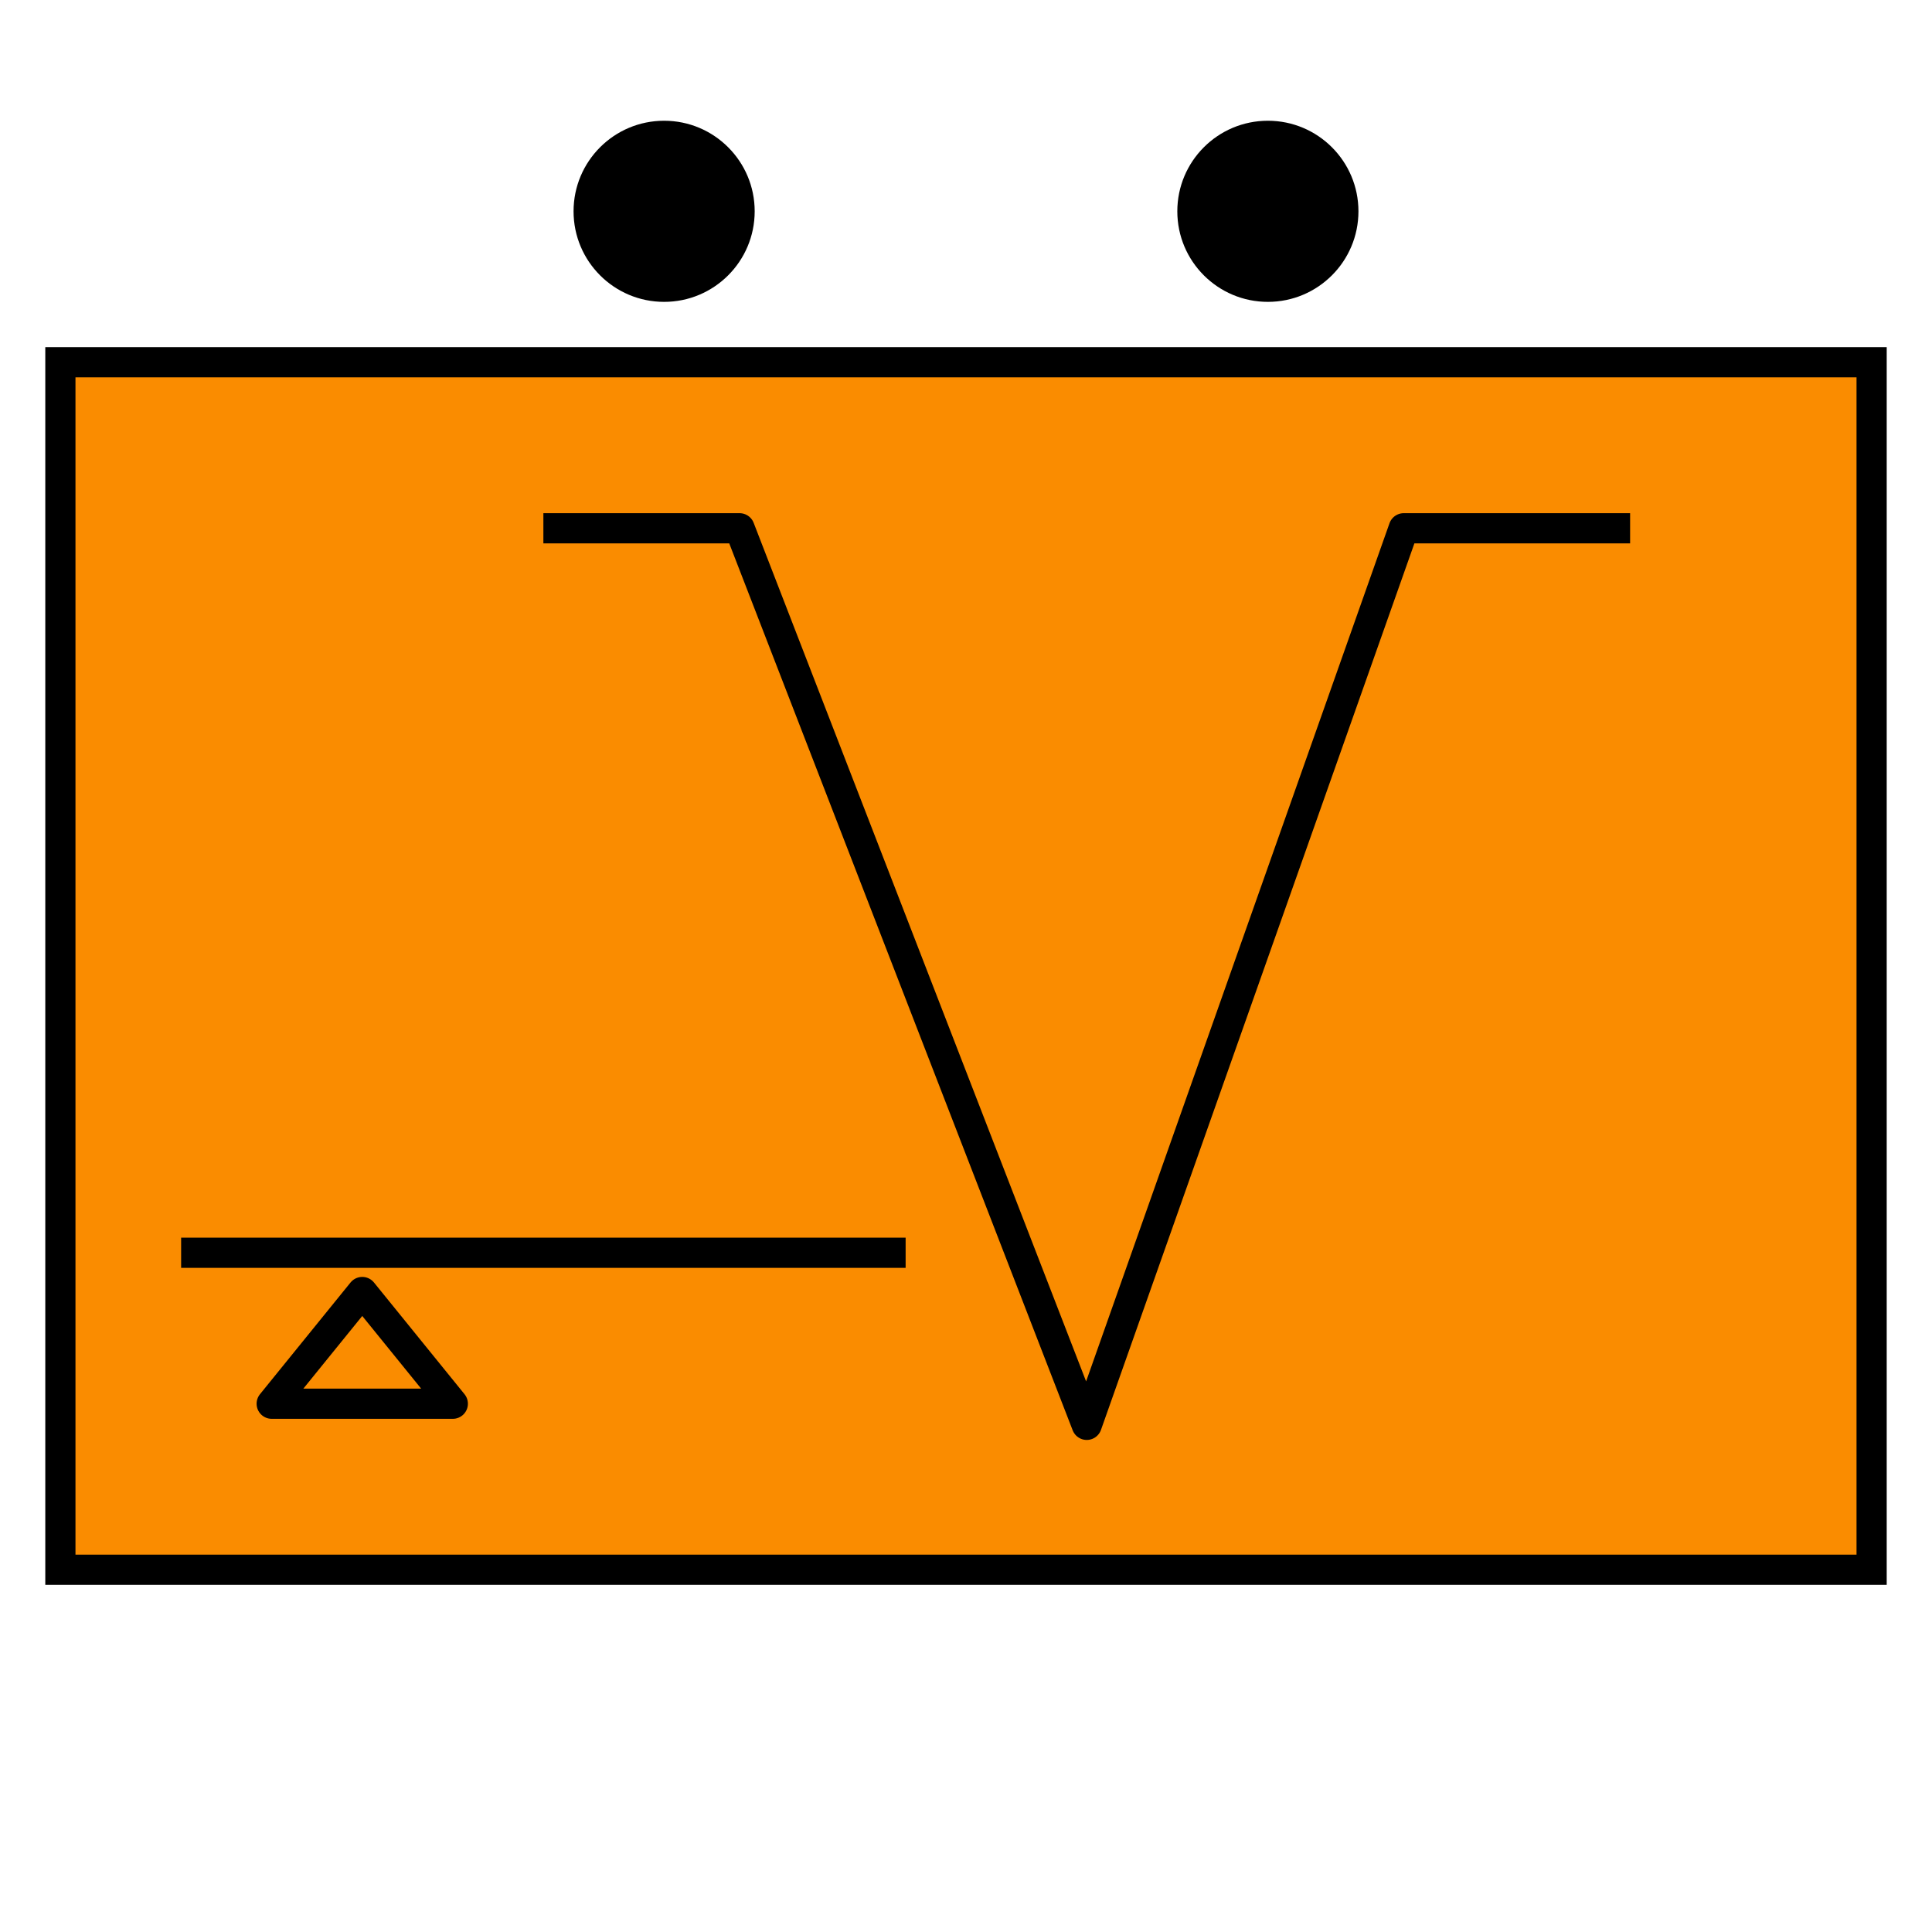
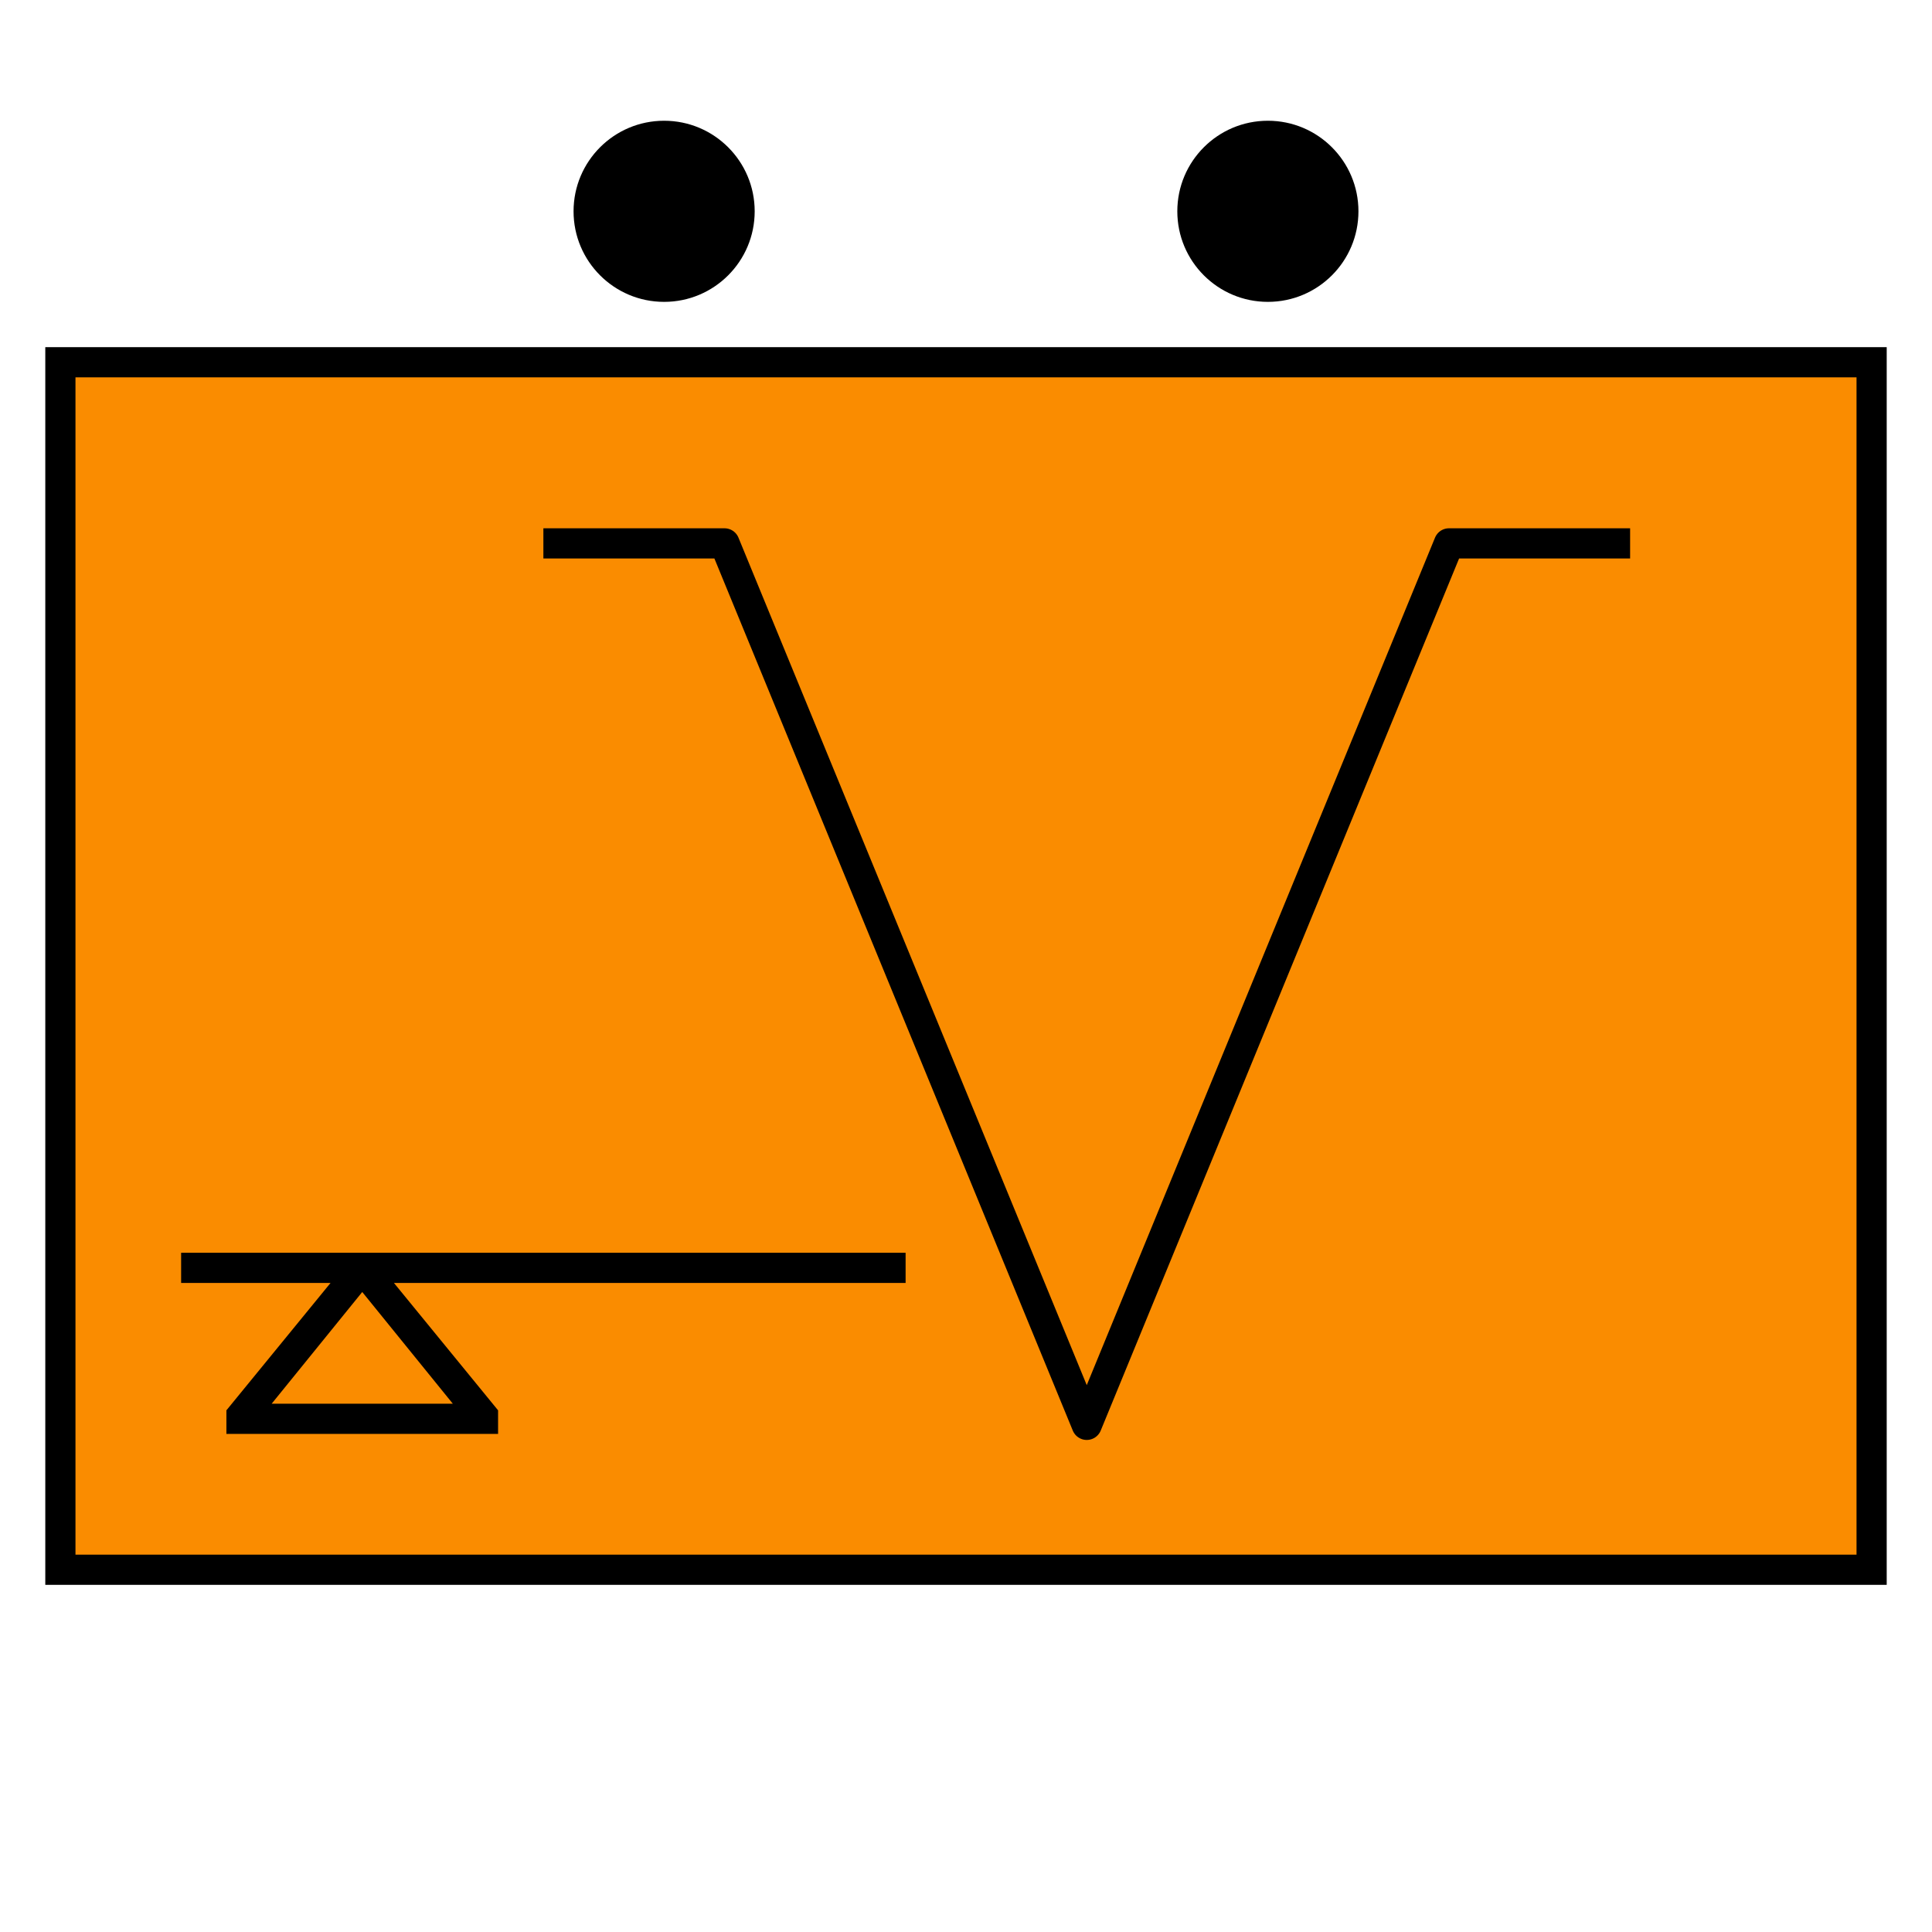
<svg xmlns="http://www.w3.org/2000/svg" viewBox="0 0 90.709 90.709" width="64" height="64" role="img" aria-labelledby="ez-title ez-desc">
  <circle cx="31.181" cy="9.921" r="4.252" fill="#000000" />
  <circle cx="59.528" cy="9.921" r="4.252" fill="#000000" />
  <rect x="2.835" y="17.008" width="85.039" height="56.693" fill="#fa8c00" stroke="#000000" stroke-width="1.417" />
-   <polyline points="25.512,24.803 34.724,24.803 51.024,66.898 65.906,24.803 76.535,24.803" fill="none" stroke="#000000" stroke-width="1.417" stroke-linecap="butt" stroke-linejoin="round" />
-   <polyline points="8.504,58.819 42.52,58.819" fill="none" stroke="#000000" stroke-width="1.417" stroke-linecap="butt" stroke-linejoin="round" />
-   <polygon points="12.756,65.906 17.008,60.661 21.26,65.906" fill="none" stroke="#000000" stroke-width="1.417" stroke-linecap="butt" stroke-linejoin="round" />
+   <polyline points="25.512,25.512 34.016,25.512 51.024,66.898 68.031,25.512 76.535,25.512" fill="none" stroke="#000000" stroke-width="1.417" stroke-linecap="butt" stroke-linejoin="round" />
+   <path d="M 3 20.75 H 15 V 21.25 H 6.525 L 8.25 23.36 V 23.75 H 3.75 V 23.36 L 5.475 21.25 H 3 Z M 6 21.4 L 7.5 23.25 H 4.5 Z" fill="#000000" stroke="none" fill-rule="evenodd" transform="scale(2.8346)" />
</svg>
